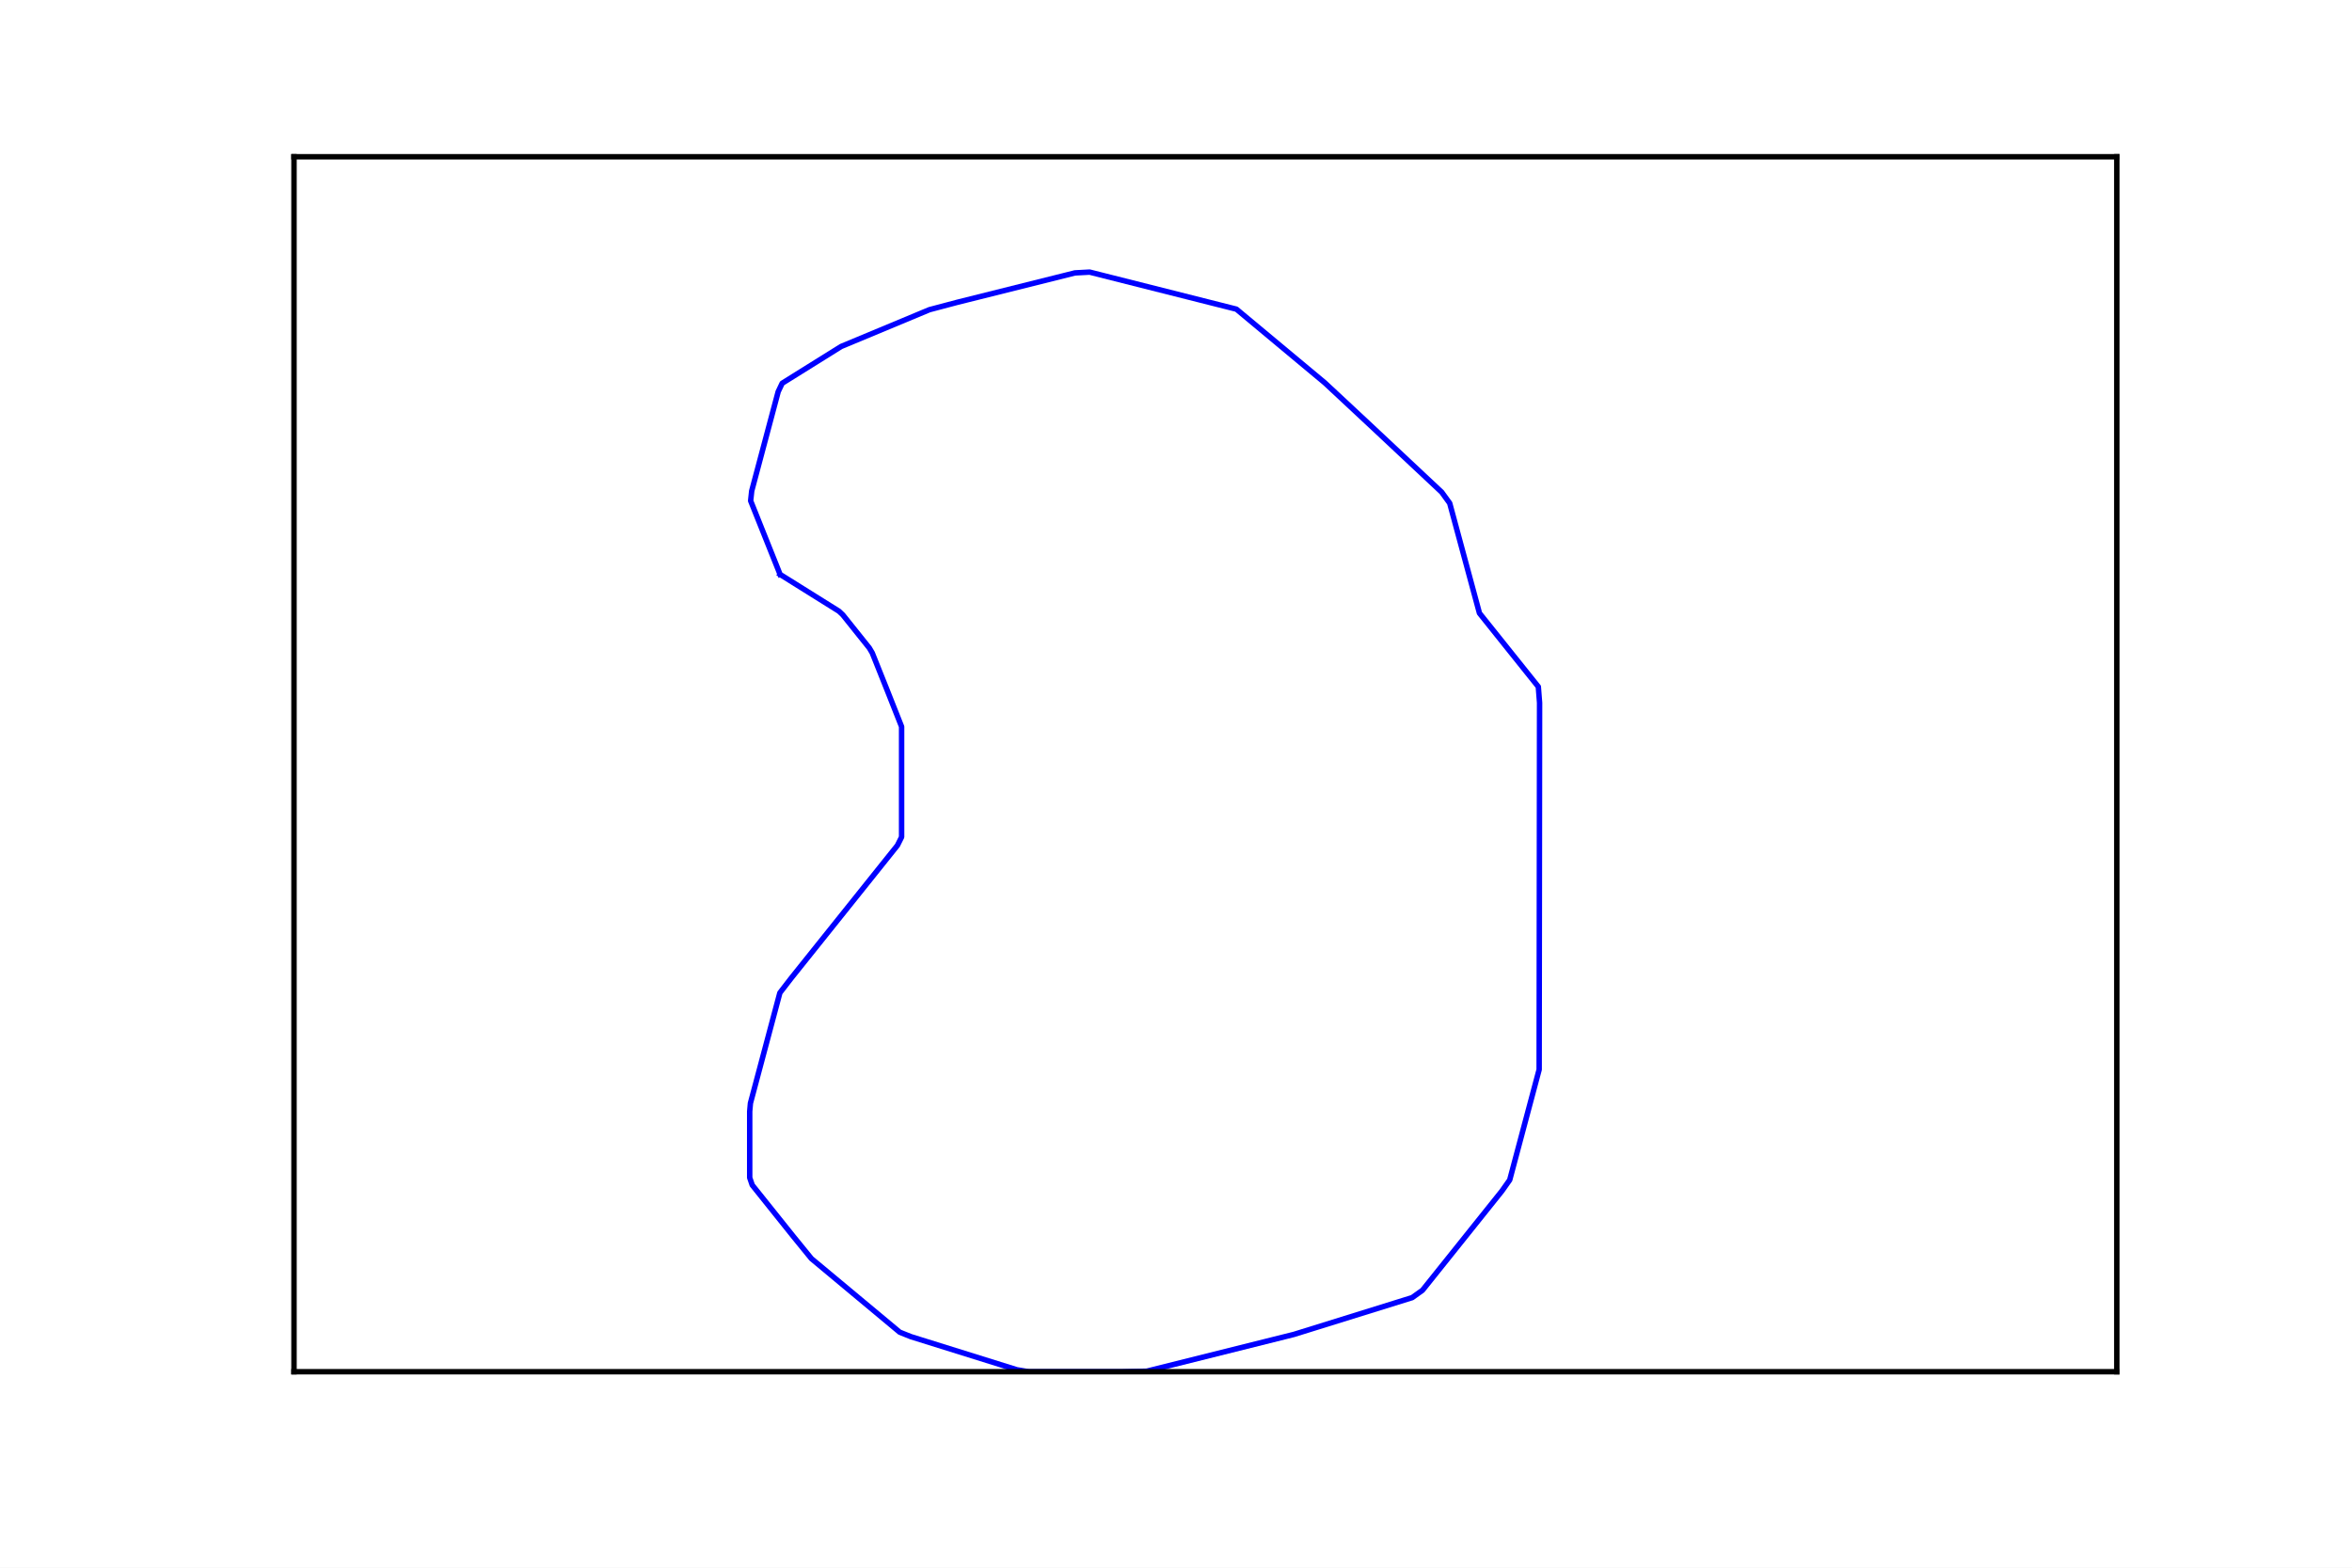
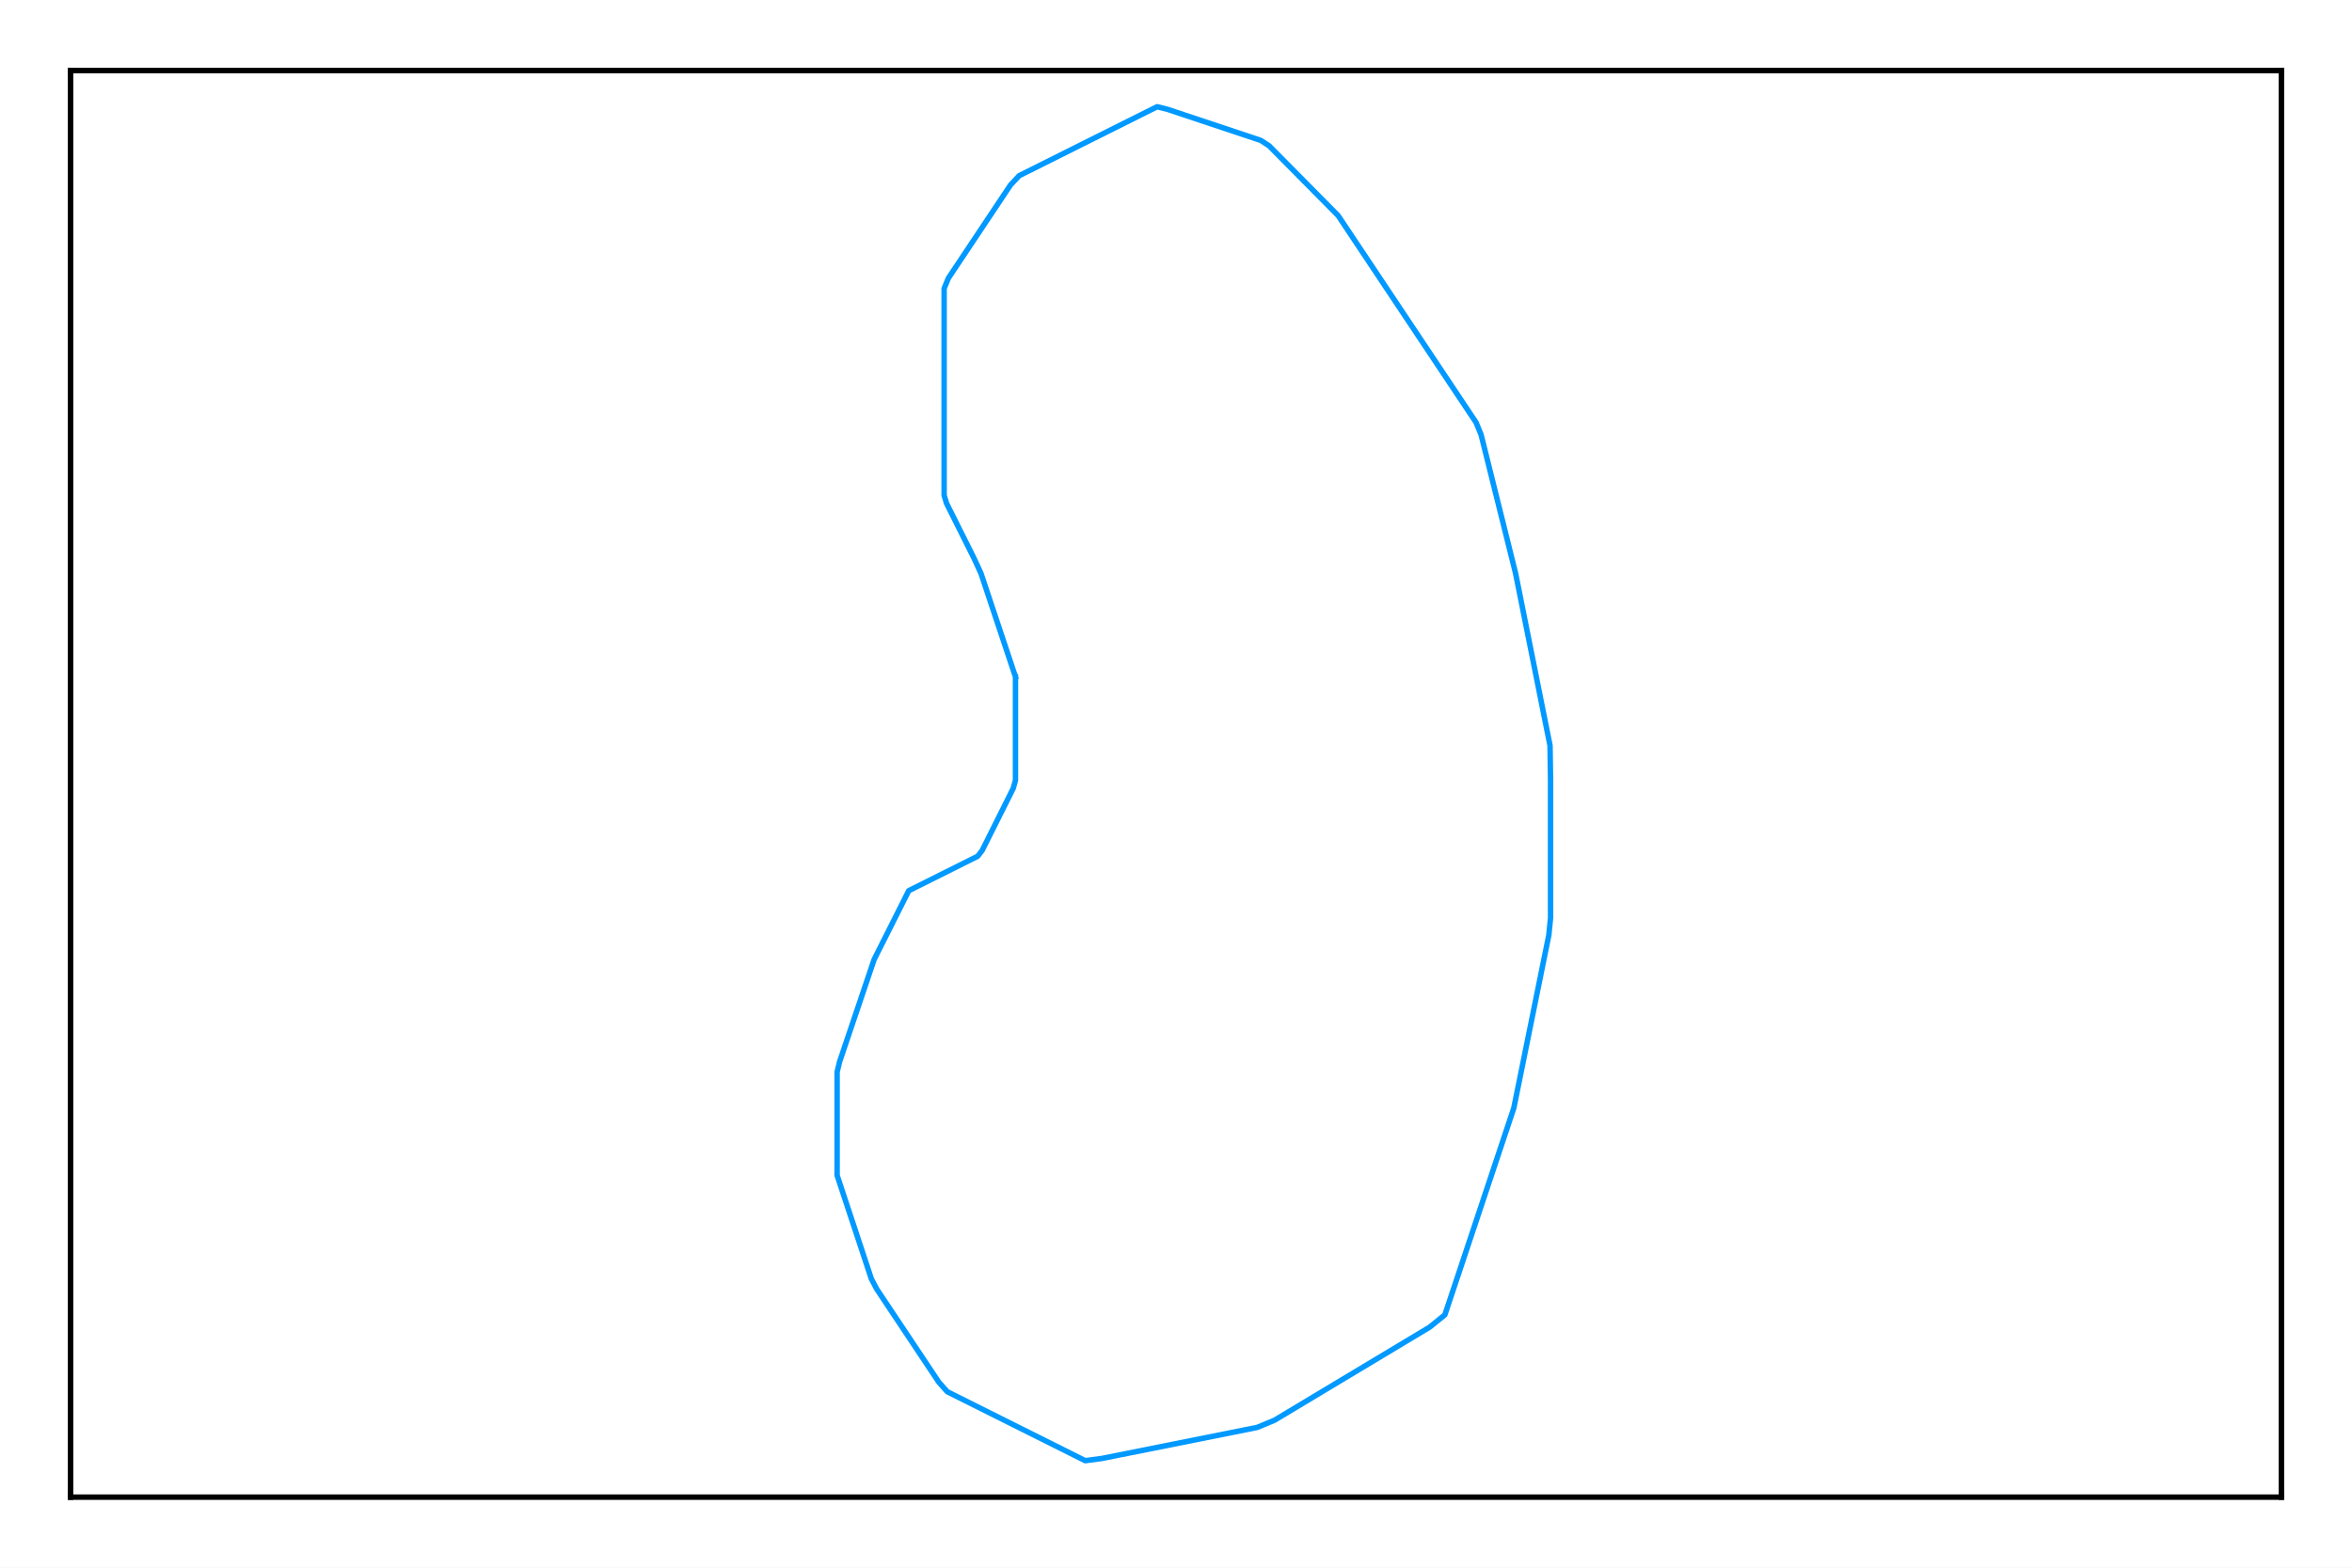
<svg xmlns="http://www.w3.org/2000/svg" height="288pt" version="1.1" viewBox="0 0 432 288" width="432pt">
  <defs>
    <style type="text/css">
*{stroke-linecap:butt;stroke-linejoin:round;stroke-miterlimit:100000;}
  </style>
  </defs>
  <g id="figure_1">
    <g id="patch_1">
      <path d="M 0 288  L 432 288  L 432 0  L 0 0  z " style="fill:#ffffff;" />
    </g>
    <g id="axes_1">
      <g id="patch_2">
-         <path d="M 54 252  L 388.8 252  L 388.8 28.8  L 54 28.8  z " style="fill:#ffffff;" />
+         <path d="M 12.96 275.04  L 419.04 275.04  L 419.04 12.96  L 12.96 12.96  z " style="fill:#ffffff;" />
      </g>
      <g id="line2d_1">
-         <path clip-path="url(#p6ac62419d2)" d="M 143.28 105.525  L 137.874 92.009  L 138.067 90.199  L 142.932 71.953  L 143.666 70.409  L 154.498 63.651  L 170.717 56.893  L 175.814 55.542  L 197.439 50.135  L 200.142 49.99  L 227.096 56.797  L 243.315 70.312  L 251.829 78.253  L 264.804 90.417  L 266.272 92.444  L 271.736 112.645  L 282.548 126.16  L 282.78 129.105  L 282.703 196.49  L 277.297 216.763  L 275.868 218.79  L 261.271 237.036  L 259.379 238.388  L 237.657 245.146  L 210.626 251.903  L 206.224 252  L 188.924 252  L 186.762 251.638  L 167.299 245.556  L 165.252 244.735  L 149.034 231.22  L 145.732 227.165  L 138.163 217.704  L 137.7 216.353  L 137.7 204.189  L 137.835 202.668  L 143.241 182.395  L 145.365 179.643  L 164.828 155.315  L 165.6 153.771  L 165.6 133.497  L 162.916 126.715  L 160.213 119.958  L 159.672 119.041  L 154.807 112.959  L 154.092 112.283  L 143.28 105.525  L 143.28 105.525  " style="fill:none;stroke:#0000ff;stroke-linecap:square;" />
+         <path clip-path="url(#p7ab403f3eb)" d="M 186.516 124.344  L 180.183 105.346  L 178.917 102.593  L 173.85 92.461  L 173.412 90.999  L 173.412 53.003  L 174.191 51.103  L 185.59 34.004  L 187.198 32.275  L 212.529 19.609  L 214.478 20.097  L 231.576 25.796  L 233.111 26.795  L 245.776 39.606  L 271.107 77.603  L 272.033 79.844  L 278.366 105.297  L 284.699 136.961  L 284.796 143.294  L 284.796 168.625  L 284.479 171.791  L 278.049 203.553  L 265.384 241.549  L 262.583 243.814  L 234.085 260.913  L 230.919 262.228  L 202.421 267.928  L 199.328 268.342  L 173.997 255.676  L 172.438 253.923  L 161.039 236.824  L 160.04 234.924  L 153.756 215.926  L 153.756 196.927  L 154.219 195.028  L 160.552 176.273  L 166.909 163.632  L 179.574 157.299  L 180.402 156.227  L 186.102 144.828  L 186.516 143.342  L 186.516 124.344  L 186.516 124.344  " style="fill:none;stroke:#0099ff;stroke-linecap:square;" />
      </g>
      <g id="patch_3">
-         <path d="M 54 28.8  L 388.8 28.8  " style="fill:none;stroke:#000000;stroke-linecap:square;stroke-linejoin:miter;" />
+         <path d="M 12.96 12.96  L 419.04 12.96  " style="fill:none;stroke:#000000;stroke-linecap:square;stroke-linejoin:miter;" />
      </g>
      <g id="patch_4">
-         <path d="M 388.8 252  L 388.8 28.8  " style="fill:none;stroke:#000000;stroke-linecap:square;stroke-linejoin:miter;" />
+         <path d="M 419.04 275.04  L 419.04 12.96  " style="fill:none;stroke:#000000;stroke-linecap:square;stroke-linejoin:miter;" />
      </g>
      <g id="patch_5">
-         <path d="M 54 252  L 388.8 252  " style="fill:none;stroke:#000000;stroke-linecap:square;stroke-linejoin:miter;" />
+         <path d="M 12.96 275.04  L 419.04 275.04  " style="fill:none;stroke:#000000;stroke-linecap:square;stroke-linejoin:miter;" />
      </g>
      <g id="patch_6">
-         <path d="M 54 252  L 54 28.8  " style="fill:none;stroke:#000000;stroke-linecap:square;stroke-linejoin:miter;" />
+         <path d="M 12.96 275.04  L 12.96 12.96  " style="fill:none;stroke:#000000;stroke-linecap:square;stroke-linejoin:miter;" />
      </g>
    </g>
  </g>
  <defs>
-     <clipPath id="p6ac62419d2">
-       <rect height="223.2" width="334.8" x="54.0" y="28.8" />
+     <clipPath id="p7ab403f3eb">
+       <rect height="262.08" width="406.08" x="12.96" y="12.96" />
    </clipPath>
  </defs>
</svg>
